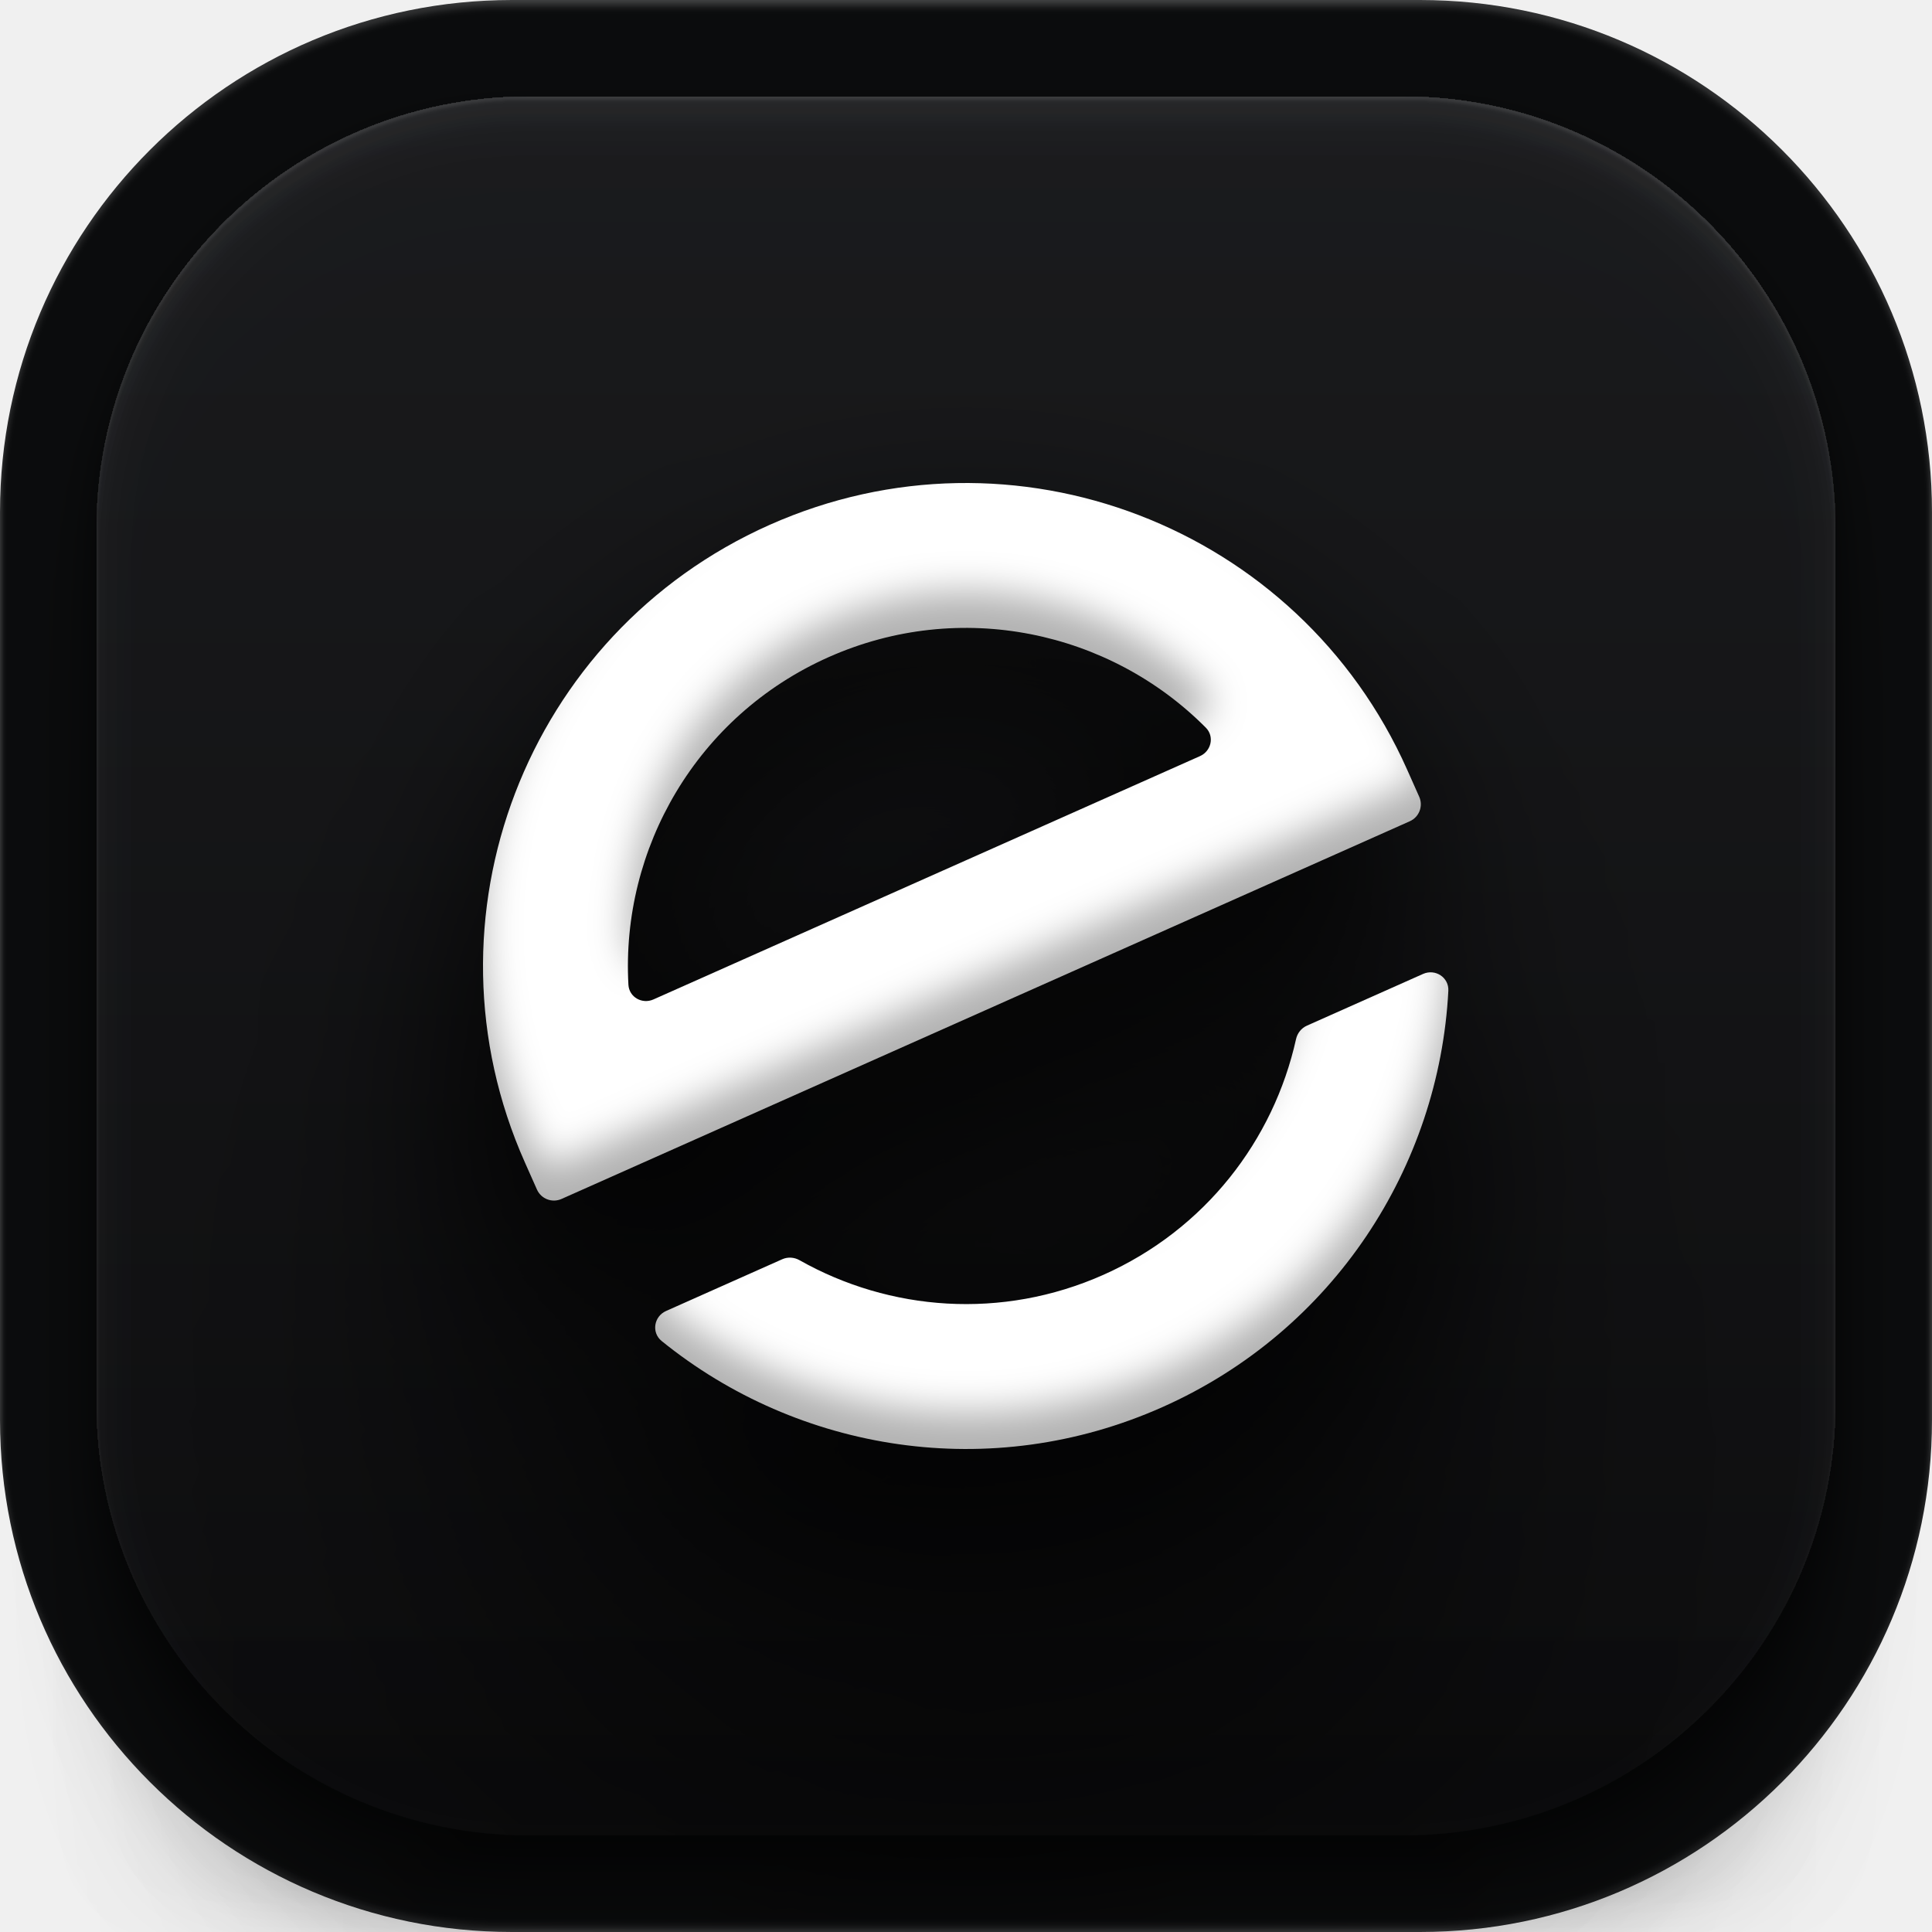
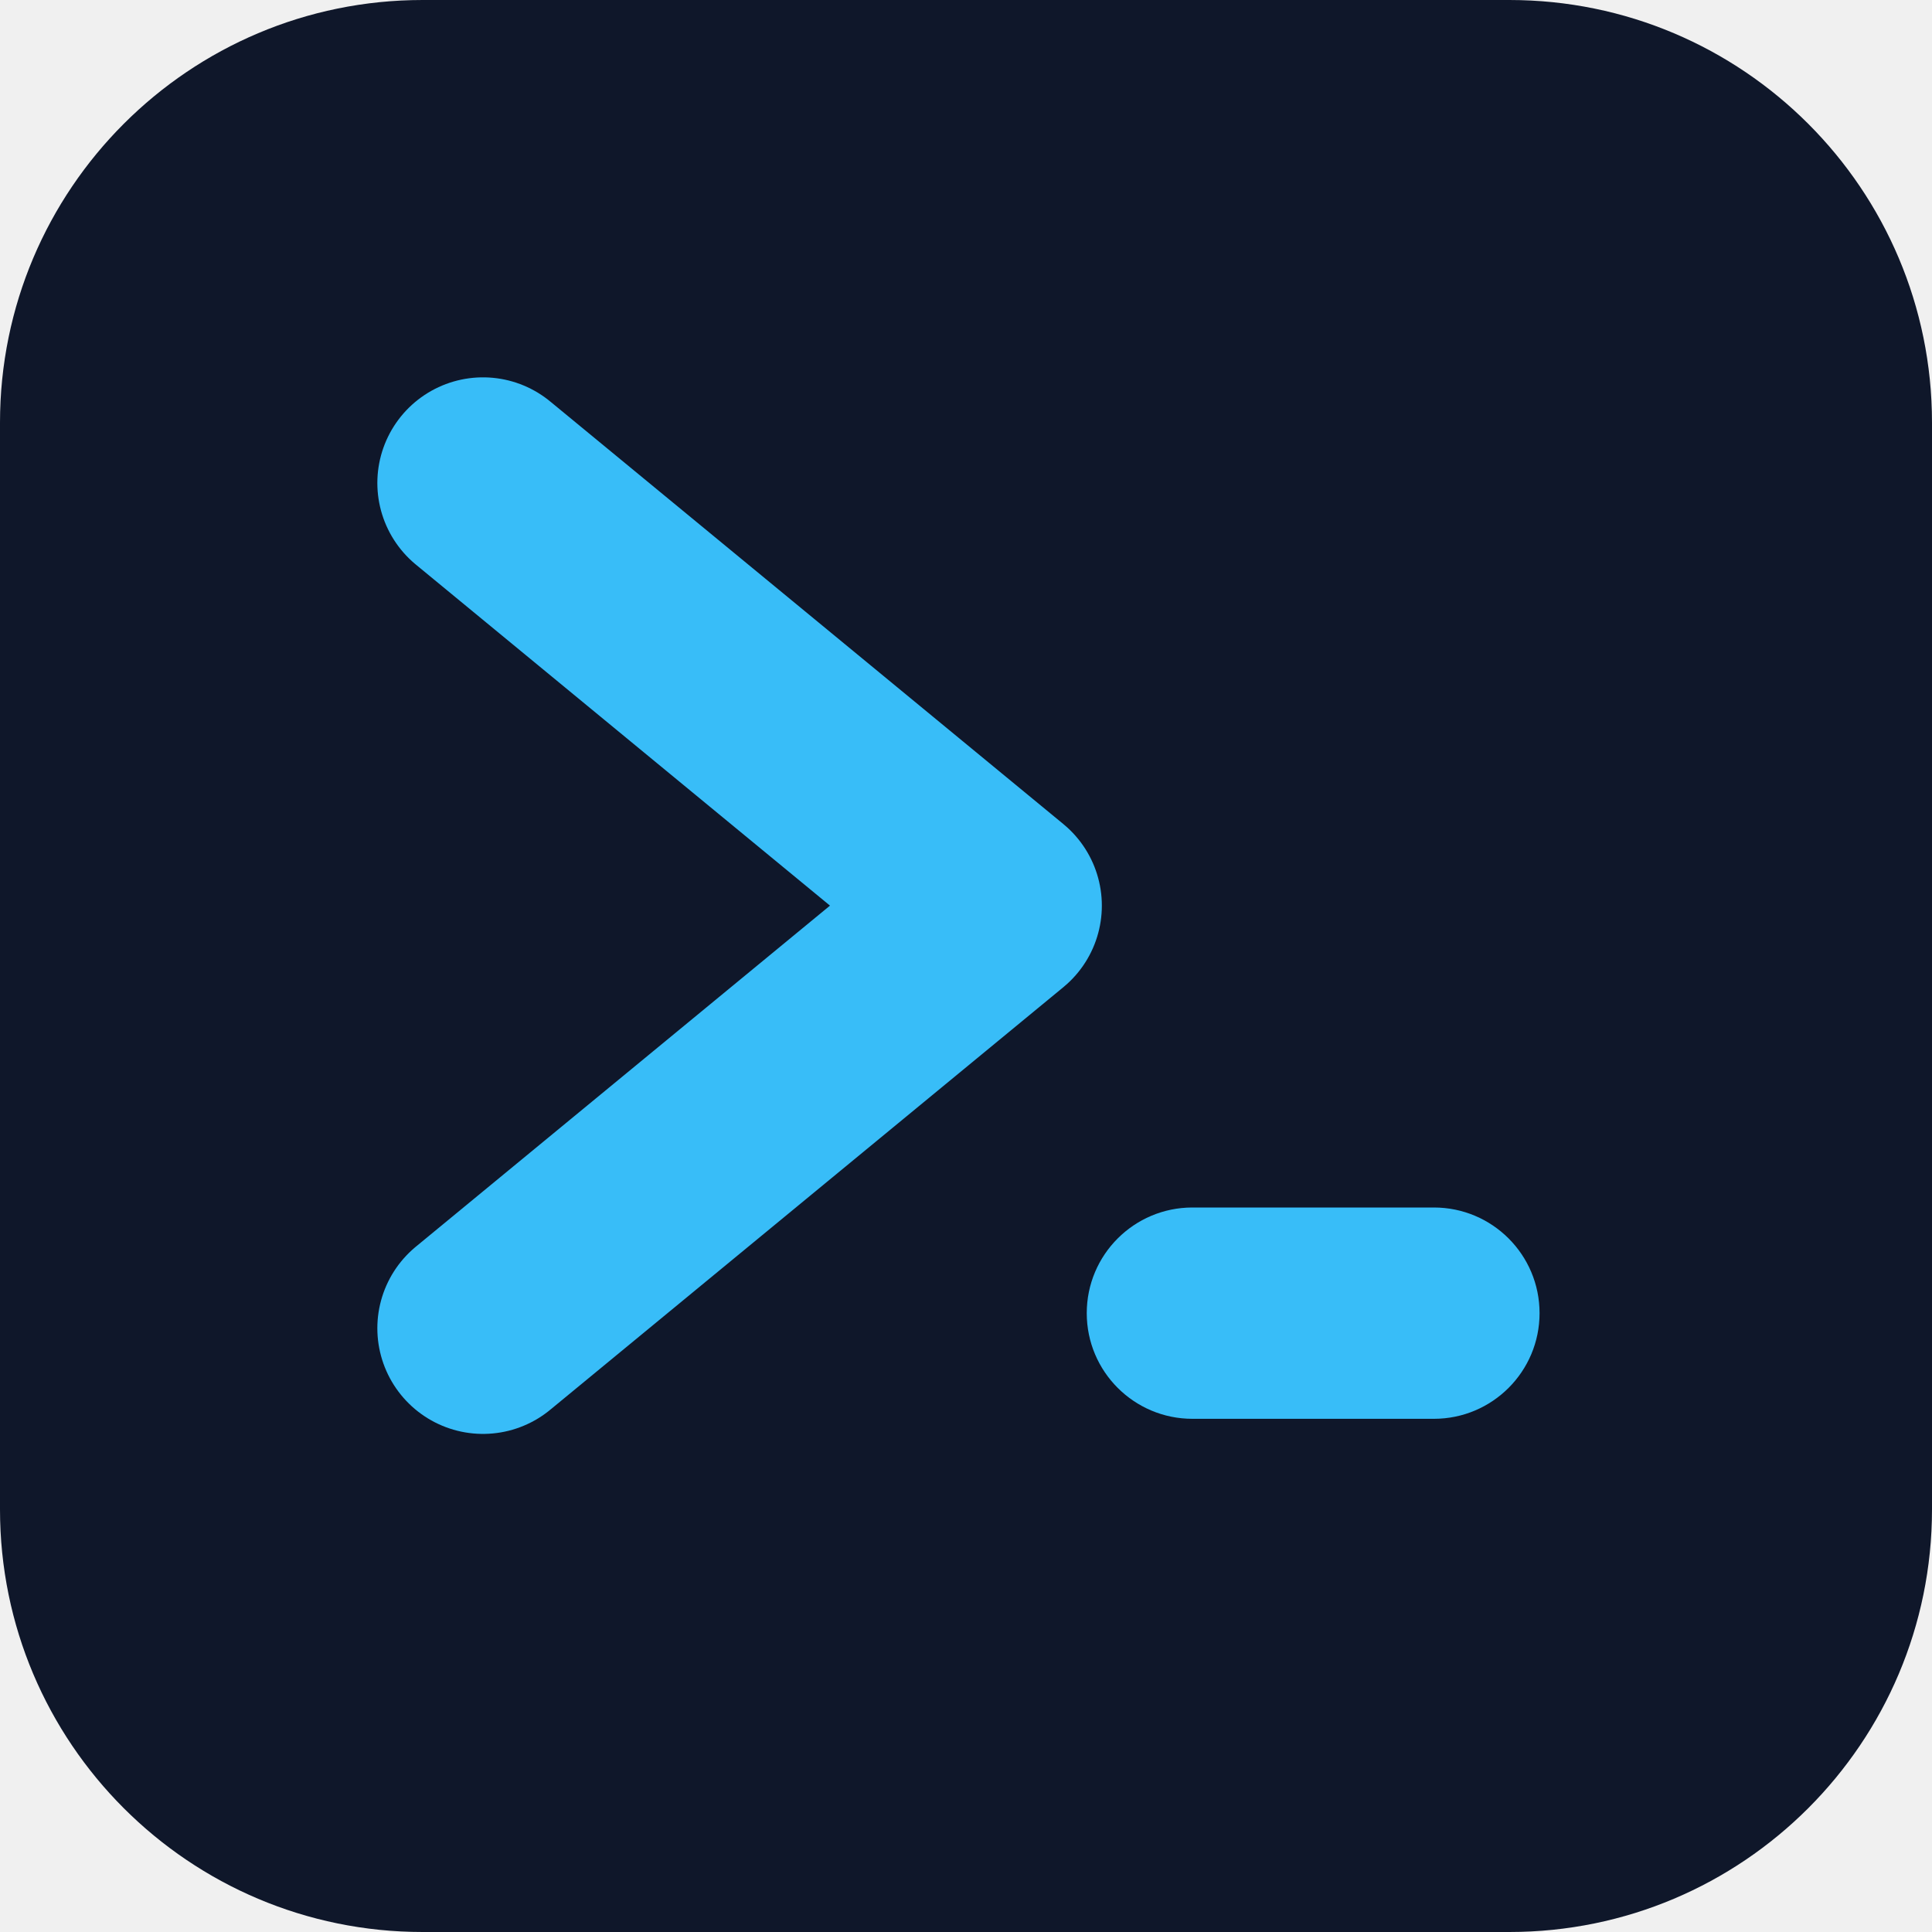
- <svg xmlns="http://www.w3.org/2000/svg" width="104" height="104" viewBox="0 0 104 104" fill="none">
-   <g clip-path="url(#clip0_3305_16315)">
-     <g filter="url(#filter0_ii_3305_16315)">
-       <path d="M76.44 0H27.56C12.339 0 0 12.339 0 27.56V76.44C0 91.661 12.339 104 27.56 104H76.44C91.661 104 104 91.661 104 76.44V27.56C104 12.339 91.661 0 76.44 0Z" fill="#0B0C0D" />
-     </g>
-     <g filter="url(#filter1_dddddiii_3305_16315)">
-       <path d="M75.527 5.2H28.474C15.62 5.2 5.2 15.62 5.2 28.474V75.526C5.2 88.38 15.62 98.8 28.474 98.8H75.527C88.38 98.8 98.8 88.38 98.8 75.526V28.474C98.8 15.62 88.38 5.2 75.527 5.2Z" fill="url(#paint0_linear_3305_16315)" fill-opacity="0.7" />
-       <path d="M75.527 5.2H28.474C15.62 5.2 5.2 15.62 5.2 28.474V75.526C5.2 88.38 15.62 98.8 28.474 98.8H75.527C88.38 98.8 98.8 88.38 98.8 75.526V28.474C98.8 15.62 88.38 5.2 75.527 5.2Z" fill="url(#paint1_linear_3305_16315)" fill-opacity="0.2" />
-     </g>
-     <g filter="url(#filter2_dddddi_3305_16315)">
-       <path d="M76.603 52.427C77.262 52.134 78.002 52.614 77.965 53.334C77.472 62.788 71.814 71.632 62.572 75.746C53.331 79.861 42.973 78.147 35.617 72.188C35.057 71.734 35.196 70.863 35.855 70.57L42.109 67.785C42.408 67.652 42.752 67.675 43.037 67.836C47.885 70.575 53.923 71.061 59.401 68.622C64.879 66.183 68.558 61.371 69.766 55.935C69.837 55.616 70.05 55.345 70.349 55.212L76.603 52.427Z" fill="white" />
-       <path fill-rule="evenodd" clip-rule="evenodd" d="M75.746 41.428L76.397 42.889C76.622 43.393 76.395 43.984 75.89 44.209L30.225 64.541C29.72 64.765 29.129 64.538 28.904 64.034L28.281 62.633L28.254 62.572C22.415 49.458 28.313 34.093 41.428 28.254C54.542 22.415 69.907 28.313 75.746 41.428ZM35.177 53.799C34.566 54.072 33.865 53.678 33.828 53.01C33.422 45.686 37.5 38.538 44.599 35.377C51.698 32.217 59.739 33.969 64.91 39.171C65.382 39.645 65.206 40.43 64.595 40.702L35.177 53.799Z" fill="white" />
-     </g>
-   </g>
-   <defs>
-     <filter id="filter0_ii_3305_16315" x="0" y="-0.353" width="104" height="104.703" filterUnits="userSpaceOnUse" color-interpolation-filters="sRGB">
-       <feFlood flood-opacity="0" result="BackgroundImageFix" />
-       <feBlend mode="normal" in="SourceGraphic" in2="BackgroundImageFix" result="shape" />
-       <feColorMatrix in="SourceAlpha" type="matrix" values="0 0 0 0 0 0 0 0 0 0 0 0 0 0 0 0 0 0 127 0" result="hardAlpha" />
-       <feOffset dy="-0.353" />
-       <feGaussianBlur stdDeviation="0.177" />
-       <feComposite in2="hardAlpha" operator="arithmetic" k2="-1" k3="1" />
-       <feColorMatrix type="matrix" values="0 0 0 0 1 0 0 0 0 1 0 0 0 0 1 0 0 0 0.1 0" />
-       <feBlend mode="normal" in2="shape" result="effect1_innerShadow_3305_16315" />
-       <feColorMatrix in="SourceAlpha" type="matrix" values="0 0 0 0 0 0 0 0 0 0 0 0 0 0 0 0 0 0 127 0" result="hardAlpha" />
-       <feOffset dy="0.35" />
-       <feGaussianBlur stdDeviation="0.177" />
-       <feComposite in2="hardAlpha" operator="arithmetic" k2="-1" k3="1" />
-       <feColorMatrix type="matrix" values="0 0 0 0 1 0 0 0 0 1 0 0 0 0 1 0 0 0 0.16 0" />
-       <feBlend mode="normal" in2="effect1_innerShadow_3305_16315" result="effect2_innerShadow_3305_16315" />
-     </filter>
-     <filter id="filter1_dddddiii_3305_16315" x="-0.494" y="4.098" width="104.988" height="120.416" filterUnits="userSpaceOnUse" color-interpolation-filters="sRGB">
-       <feFlood flood-opacity="0" result="BackgroundImageFix" />
-       <feColorMatrix in="SourceAlpha" type="matrix" values="0 0 0 0 0 0 0 0 0 0 0 0 0 0 0 0 0 0 127 0" result="hardAlpha" />
-       <feOffset dy="0.735" />
-       <feGaussianBlur stdDeviation="0.918" />
-       <feColorMatrix type="matrix" values="0 0 0 0 0 0 0 0 0 0 0 0 0 0 0 0 0 0 0.36 0" />
-       <feBlend mode="normal" in2="BackgroundImageFix" result="effect1_dropShadow_3305_16315" />
-       <feColorMatrix in="SourceAlpha" type="matrix" values="0 0 0 0 0 0 0 0 0 0 0 0 0 0 0 0 0 0 127 0" result="hardAlpha" />
-       <feOffset dy="3.122" />
-       <feGaussianBlur stdDeviation="1.561" />
-       <feColorMatrix type="matrix" values="0 0 0 0 0 0 0 0 0 0 0 0 0 0 0 0 0 0 0.31 0" />
-       <feBlend mode="normal" in2="effect1_dropShadow_3305_16315" result="effect2_dropShadow_3305_16315" />
-       <feColorMatrix in="SourceAlpha" type="matrix" values="0 0 0 0 0 0 0 0 0 0 0 0 0 0 0 0 0 0 127 0" result="hardAlpha" />
-       <feOffset dy="7.163" />
-       <feGaussianBlur stdDeviation="2.204" />
-       <feColorMatrix type="matrix" values="0 0 0 0 0 0 0 0 0 0 0 0 0 0 0 0 0 0 0.18 0" />
-       <feBlend mode="normal" in2="effect2_dropShadow_3305_16315" result="effect3_dropShadow_3305_16315" />
-       <feColorMatrix in="SourceAlpha" type="matrix" values="0 0 0 0 0 0 0 0 0 0 0 0 0 0 0 0 0 0 127 0" result="hardAlpha" />
-       <feOffset dy="12.857" />
-       <feGaussianBlur stdDeviation="2.571" />
-       <feColorMatrix type="matrix" values="0 0 0 0 0 0 0 0 0 0 0 0 0 0 0 0 0 0 0.05 0" />
-       <feBlend mode="normal" in2="effect3_dropShadow_3305_16315" result="effect4_dropShadow_3305_16315" />
-       <feColorMatrix in="SourceAlpha" type="matrix" values="0 0 0 0 0 0 0 0 0 0 0 0 0 0 0 0 0 0 127 0" result="hardAlpha" />
-       <feOffset dy="20.02" />
-       <feGaussianBlur stdDeviation="2.847" />
-       <feColorMatrix type="matrix" values="0 0 0 0 0 0 0 0 0 0 0 0 0 0 0 0 0 0 0.01 0" />
-       <feBlend mode="normal" in2="effect4_dropShadow_3305_16315" result="effect5_dropShadow_3305_16315" />
-       <feBlend mode="normal" in="SourceGraphic" in2="effect5_dropShadow_3305_16315" result="shape" />
-       <feColorMatrix in="SourceAlpha" type="matrix" values="0 0 0 0 0 0 0 0 0 0 0 0 0 0 0 0 0 0 127 0" result="hardAlpha" />
-       <feOffset dy="1.286" />
-       <feGaussianBlur stdDeviation="1.286" />
-       <feComposite in2="hardAlpha" operator="arithmetic" k2="-1" k3="1" />
-       <feColorMatrix type="matrix" values="0 0 0 0 1 0 0 0 0 1 0 0 0 0 1 0 0 0 0.03 0" />
-       <feBlend mode="normal" in2="shape" result="effect6_innerShadow_3305_16315" />
-       <feColorMatrix in="SourceAlpha" type="matrix" values="0 0 0 0 0 0 0 0 0 0 0 0 0 0 0 0 0 0 127 0" result="hardAlpha" />
-       <feOffset dy="1.102" />
-       <feGaussianBlur stdDeviation="0.367" />
-       <feComposite in2="hardAlpha" operator="arithmetic" k2="-1" k3="1" />
-       <feColorMatrix type="matrix" values="0 0 0 0 1 0 0 0 0 1 0 0 0 0 1 0 0 0 0.02 0" />
-       <feBlend mode="normal" in2="effect6_innerShadow_3305_16315" result="effect7_innerShadow_3305_16315" />
-       <feColorMatrix in="SourceAlpha" type="matrix" values="0 0 0 0 0 0 0 0 0 0 0 0 0 0 0 0 0 0 127 0" result="hardAlpha" />
-       <feOffset dy="0.184" />
-       <feGaussianBlur stdDeviation="0.092" />
-       <feComposite in2="hardAlpha" operator="arithmetic" k2="-1" k3="1" />
-       <feColorMatrix type="matrix" values="0 0 0 0 1 0 0 0 0 1 0 0 0 0 1 0 0 0 0.1 0" />
-       <feBlend mode="normal" in2="effect7_innerShadow_3305_16315" result="effect8_innerShadow_3305_16315" />
-     </filter>
-     <filter id="filter2_dddddi_3305_16315" x="-6.631" y="20.651" width="117.227" height="206.595" filterUnits="userSpaceOnUse" color-interpolation-filters="sRGB">
-       <feFlood flood-opacity="0" result="BackgroundImageFix" />
-       <feColorMatrix in="SourceAlpha" type="matrix" values="0 0 0 0 0 0 0 0 0 0 0 0 0 0 0 0 0 0 127 0" result="hardAlpha" />
-       <feOffset dy="4.815" />
-       <feGaussianBlur stdDeviation="5.082" />
-       <feColorMatrix type="matrix" values="0 0 0 0 0 0 0 0 0 0 0 0 0 0 0 0 0 0 0.91 0" />
-       <feBlend mode="normal" in2="BackgroundImageFix" result="effect1_dropShadow_3305_16315" />
-       <feColorMatrix in="SourceAlpha" type="matrix" values="0 0 0 0 0 0 0 0 0 0 0 0 0 0 0 0 0 0 127 0" result="hardAlpha" />
-       <feOffset dy="18.723" />
-       <feGaussianBlur stdDeviation="9.361" />
-       <feColorMatrix type="matrix" values="0 0 0 0 0 0 0 0 0 0 0 0 0 0 0 0 0 0 0.79 0" />
-       <feBlend mode="normal" in2="effect1_dropShadow_3305_16315" result="effect2_dropShadow_3305_16315" />
-       <feColorMatrix in="SourceAlpha" type="matrix" values="0 0 0 0 0 0 0 0 0 0 0 0 0 0 0 0 0 0 127 0" result="hardAlpha" />
-       <feOffset dy="41.725" />
-       <feGaussianBlur stdDeviation="12.571" />
-       <feColorMatrix type="matrix" values="0 0 0 0 0 0 0 0 0 0 0 0 0 0 0 0 0 0 0.47 0" />
-       <feBlend mode="normal" in2="effect2_dropShadow_3305_16315" result="effect3_dropShadow_3305_16315" />
-       <feColorMatrix in="SourceAlpha" type="matrix" values="0 0 0 0 0 0 0 0 0 0 0 0 0 0 0 0 0 0 127 0" result="hardAlpha" />
-       <feOffset dy="74.891" />
-       <feGaussianBlur stdDeviation="14.978" />
-       <feColorMatrix type="matrix" values="0 0 0 0 0 0 0 0 0 0 0 0 0 0 0 0 0 0 0.14 0" />
-       <feBlend mode="normal" in2="effect3_dropShadow_3305_16315" result="effect4_dropShadow_3305_16315" />
-       <feColorMatrix in="SourceAlpha" type="matrix" values="0 0 0 0 0 0 0 0 0 0 0 0 0 0 0 0 0 0 127 0" result="hardAlpha" />
-       <feOffset dy="116.616" />
-       <feGaussianBlur stdDeviation="16.315" />
-       <feColorMatrix type="matrix" values="0 0 0 0 0 0 0 0 0 0 0 0 0 0 0 0 0 0 0.02 0" />
-       <feBlend mode="normal" in2="effect4_dropShadow_3305_16315" result="effect5_dropShadow_3305_16315" />
-       <feBlend mode="normal" in="SourceGraphic" in2="effect5_dropShadow_3305_16315" result="shape" />
-       <feColorMatrix in="SourceAlpha" type="matrix" values="0 0 0 0 0 0 0 0 0 0 0 0 0 0 0 0 0 0 127 0" result="hardAlpha" />
-       <feOffset dy="-1.994" />
-       <feGaussianBlur stdDeviation="0.997" />
-       <feComposite in2="hardAlpha" operator="arithmetic" k2="-1" k3="1" />
-       <feColorMatrix type="matrix" values="0 0 0 0 0 0 0 0 0 0 0 0 0 0 0 0 0 0 0.3 0" />
-       <feBlend mode="normal" in2="shape" result="effect6_innerShadow_3305_16315" />
-     </filter>
-     <linearGradient id="paint0_linear_3305_16315" x1="52" y1="5.2" x2="52" y2="98.8" gradientUnits="userSpaceOnUse">
-       <stop stop-color="#242528" />
-       <stop offset="1" stop-color="#111113" />
-     </linearGradient>
-     <linearGradient id="paint1_linear_3305_16315" x1="52" y1="85.944" x2="52" y2="98.8" gradientUnits="userSpaceOnUse">
-       <stop stop-opacity="0" />
-       <stop offset="1" />
-     </linearGradient>
-     <clipPath id="clip0_3305_16315">
-       <rect width="104" height="104" fill="white" />
-     </clipPath>
-   </defs>
+ <svg xmlns="http://www.w3.org/2000/svg" viewBox="0 0 64 64" width="64" height="64">
+   <rect width="64" height="64" rx="14" fill="#0F172A" />
+   <polyline points="16,16 33,30 16,44" fill="none" stroke="#38BDF8" stroke-width="7" stroke-linecap="round" stroke-linejoin="round" />
+   <rect x="36" y="40" width="15" height="7" rx="3.5" fill="#38BDF8" />
</svg>
